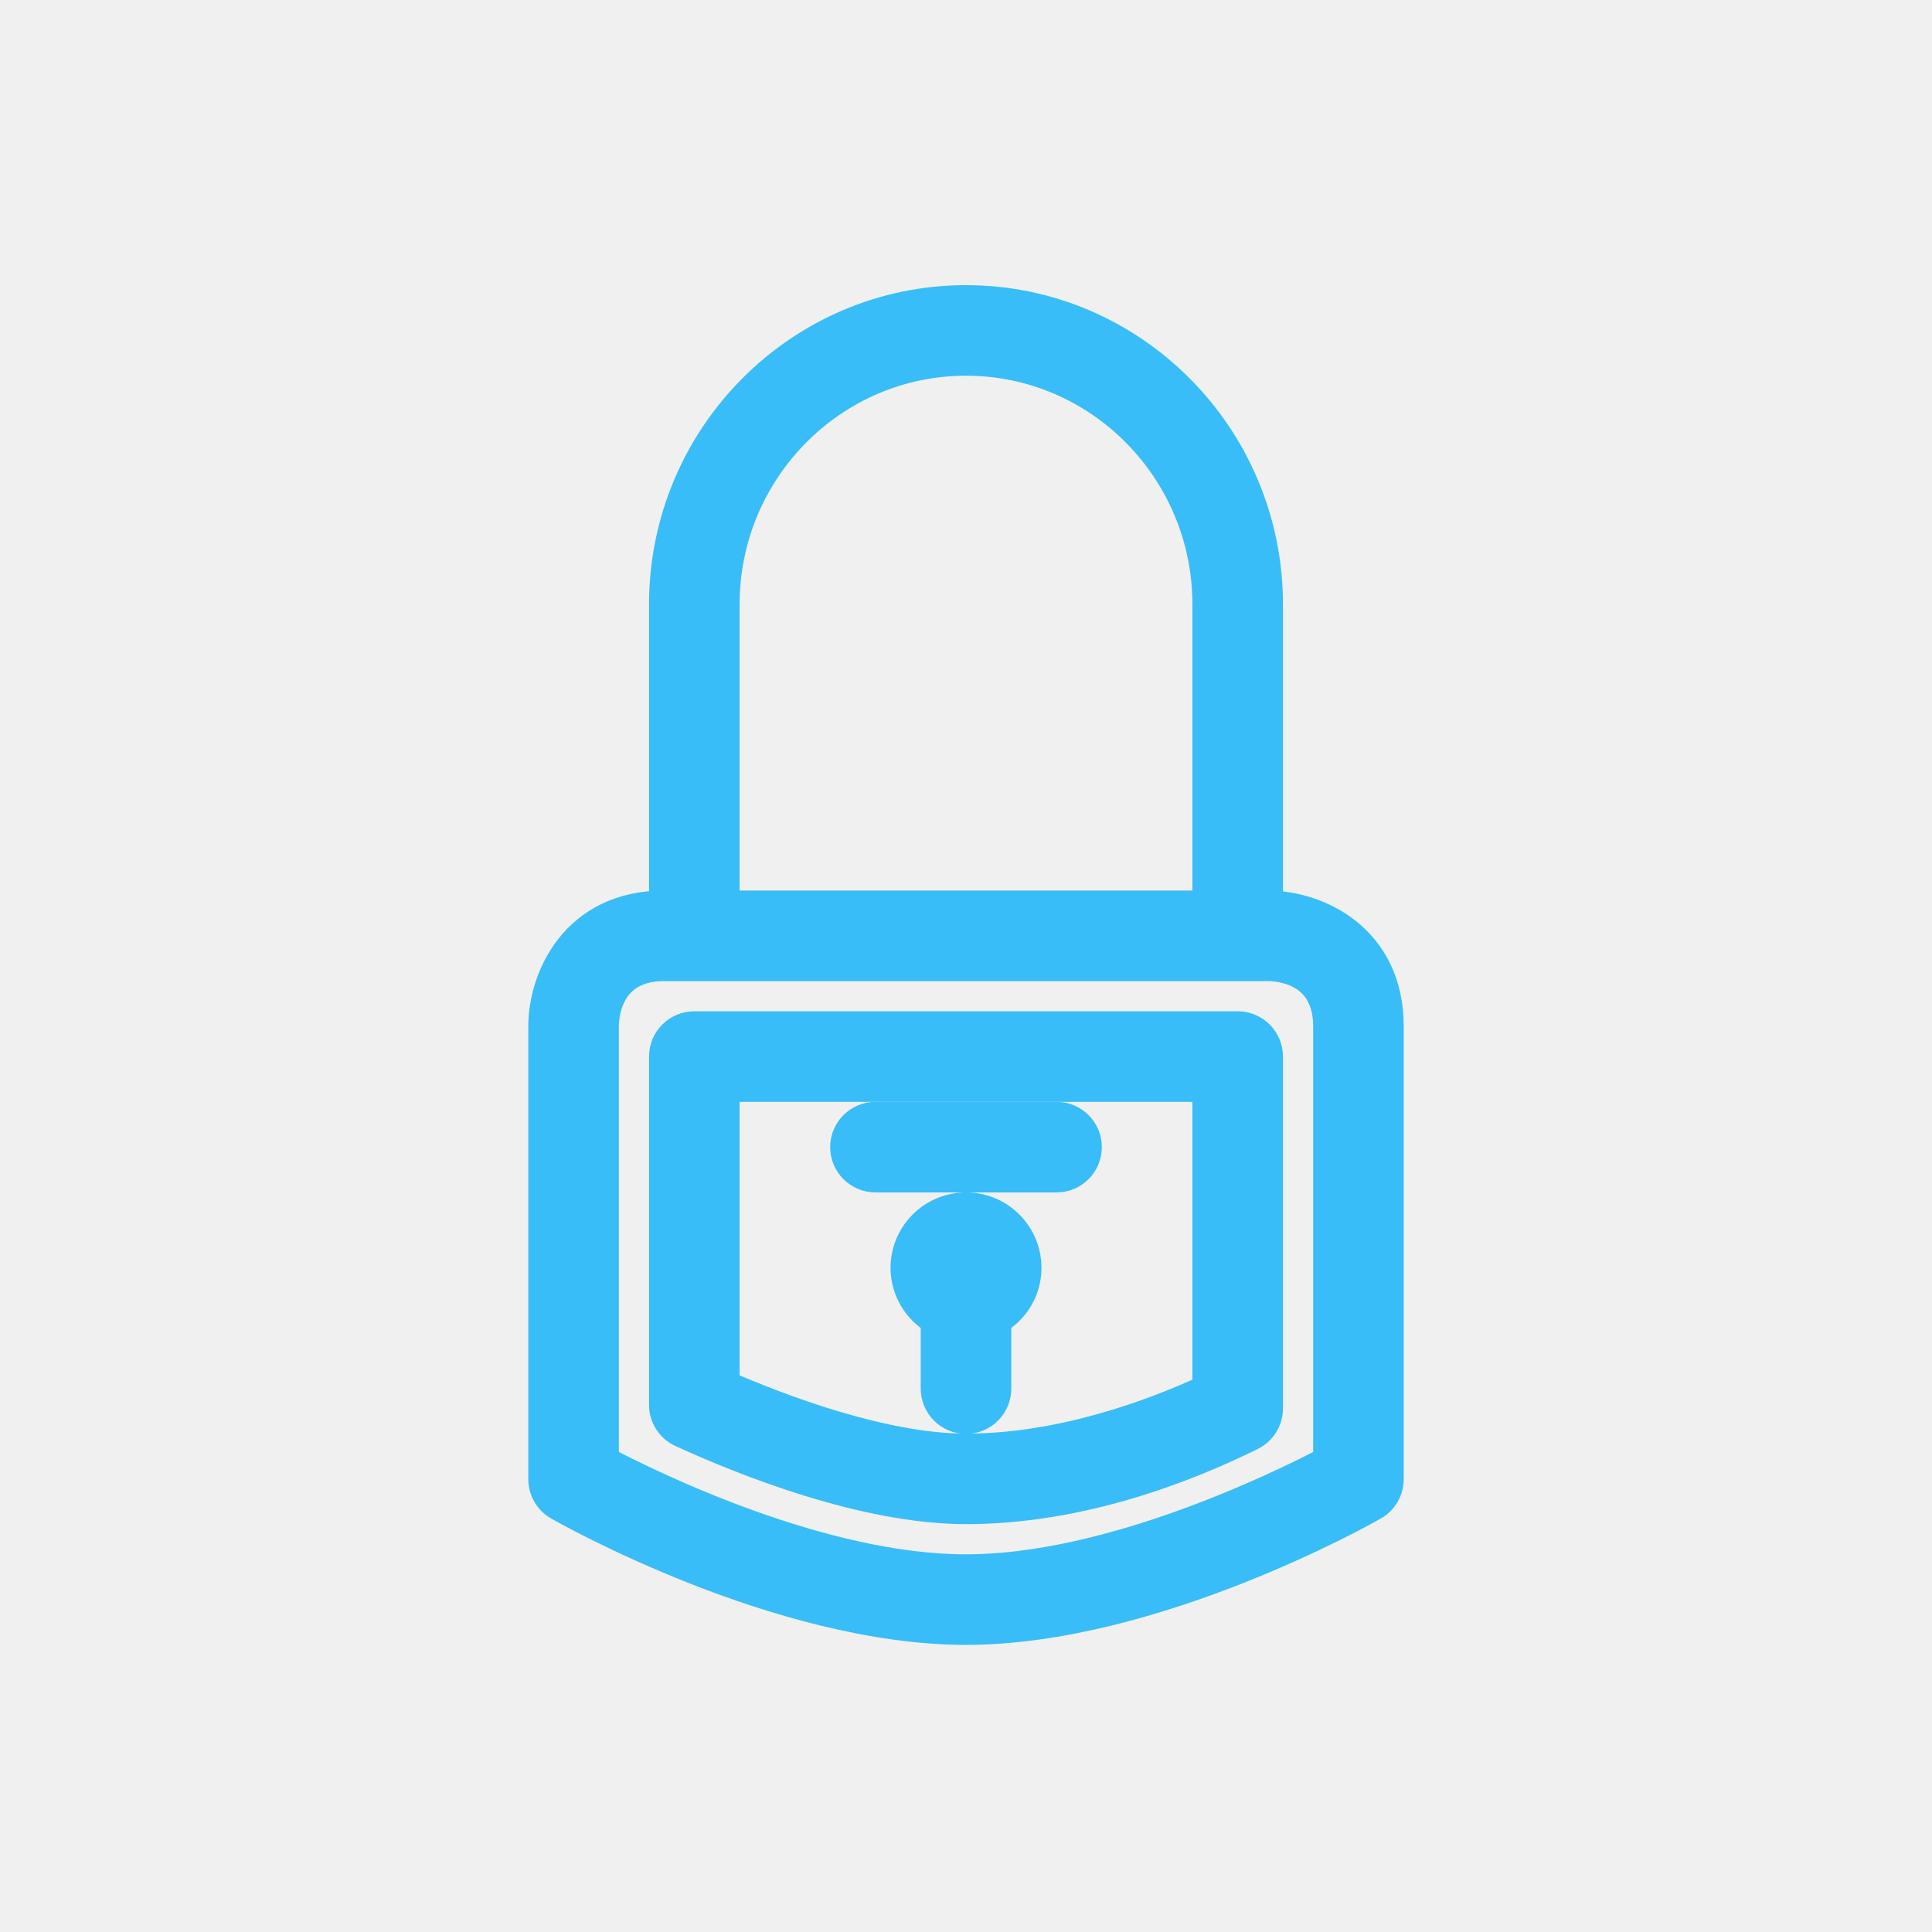
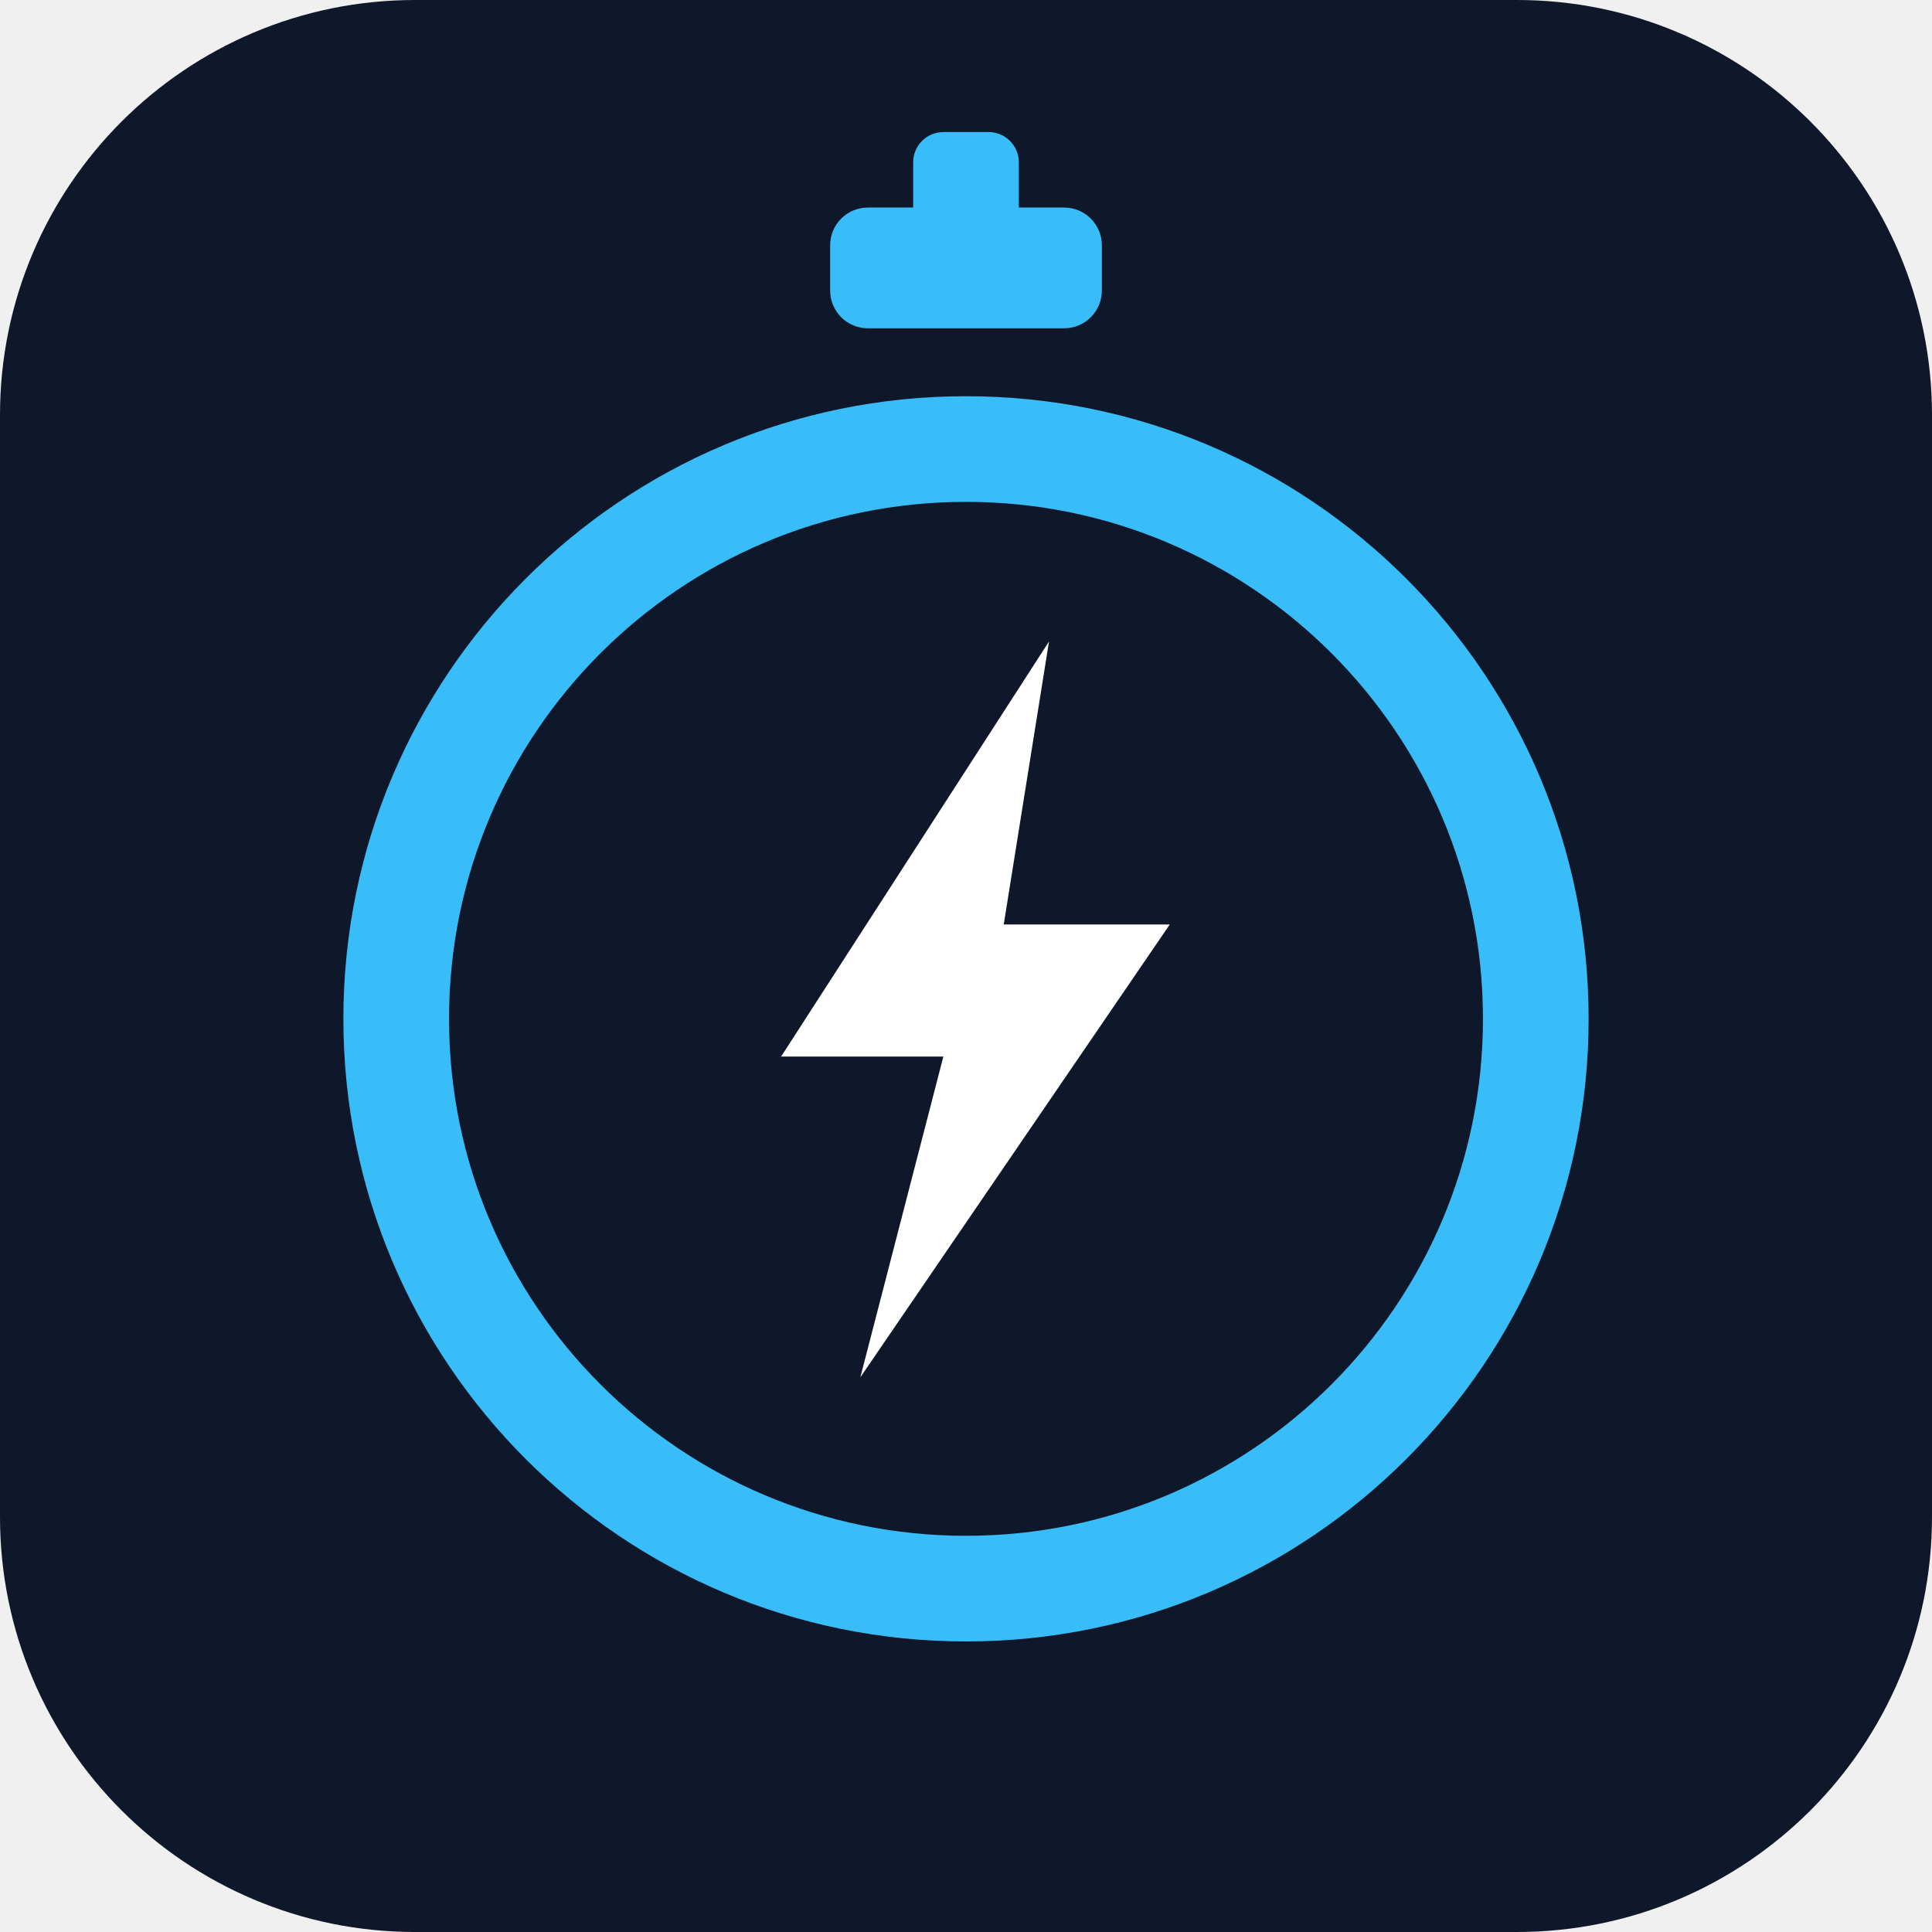
- <svg xmlns="http://www.w3.org/2000/svg" fill="#38BDF8" width="800px" height="800px" viewBox="0 0 64 64" enable-background="new 0 0 64 64" version="1.1" xml:space="preserve" stroke="#38BDF8">
-   <g id="SVGRepo_bgCarrier" stroke-width="0" />
-   <g id="SVGRepo_tracerCarrier" stroke-linecap="round" stroke-linejoin="round" stroke="#CCCCCC" stroke-width="0.256" />
-   <g id="SVGRepo_iconCarrier">
-     <g id="Layer_1" />
-     <g id="Layer_2" />
-     <g id="Layer_4" />
-     <g id="Layer_5">
-       <g>
-         <path d="M32,49.989c-3.362,0-7.343-1.592-9.416-2.542C22.228,47.285,22,46.93,22,46.539V35c0-0.552,0.448-1,1-1h18 c0.552,0,1,0.448,1,1v11.655c0,0.38-0.216,0.728-0.557,0.896C39.193,48.664,35.729,49.989,32,49.989z M24,45.89 c1.81,0.788,5.241,2.1,8,2.1c3.165,0,6.196-1.131,8-1.965L40,36l-16,0V45.89z" />
-       </g>
-       <path d="M42,30v-9.978c0-5.556-4.486-10.076-10-10.076s-10,4.52-10,10.076V30c-2.935,0-4,2.392-4,4v15 c0,0.359,0.193,0.691,0.505,0.869C18.8,50.037,25.806,53.989,32,53.989s13.2-3.952,13.495-4.121C45.807,49.691,46,49.359,46,49V34 C46,31.066,43.608,30,42,30z M24,20.022c0-4.453,3.589-8.076,8-8.076s8,3.623,8,8.076V30H24V20.022z M44,48.403 c-1.68,0.879-7.237,3.586-12,3.586s-10.32-2.707-12-3.586V34c0-0.334,0.096-2,2-2h20c0.334,0,2,0.097,2,2V48.403z" />
-       <g>
-         <line x1="32" x2="32" y1="46" y2="43" />
-         <path d="M34,42c0-1.104-0.896-2-2-2s-2,0.896-2,2c0,0.738,0.405,1.376,1,1.723V46c0,0.552,0.448,1,1,1s1-0.448,1-1v-2.277 C33.595,43.376,34,42.738,34,42z" />
-       </g>
-       <g>
-         <line x1="29" x2="35" y1="38" y2="38" />
-         <path d="M35,39h-6c-0.552,0-1-0.448-1-1s0.448-1,1-1h6c0.552,0,1,0.448,1,1S35.552,39,35,39z" />
-       </g>
-     </g>
-   </g>
+ <svg xmlns="http://www.w3.org/2000/svg" viewBox="0 0 512 512">
+   <rect width="512" height="512" rx="110" fill="#0f172a" />
+   <circle cx="256" cy="270" r="165" fill="#38bdf8" />
+   <circle cx="256" cy="270" r="137" fill="#0f172a" />
+   <rect x="220" y="55" width="72" height="32" rx="10" fill="#38bdf8" />
+   <rect x="242" y="35" width="28" height="35" rx="8" fill="#38bdf8" />
+   <path d="M278 170 L207 280 L250 280 L228 365 L310 245 L266 245 Z" fill="white" />
</svg>
